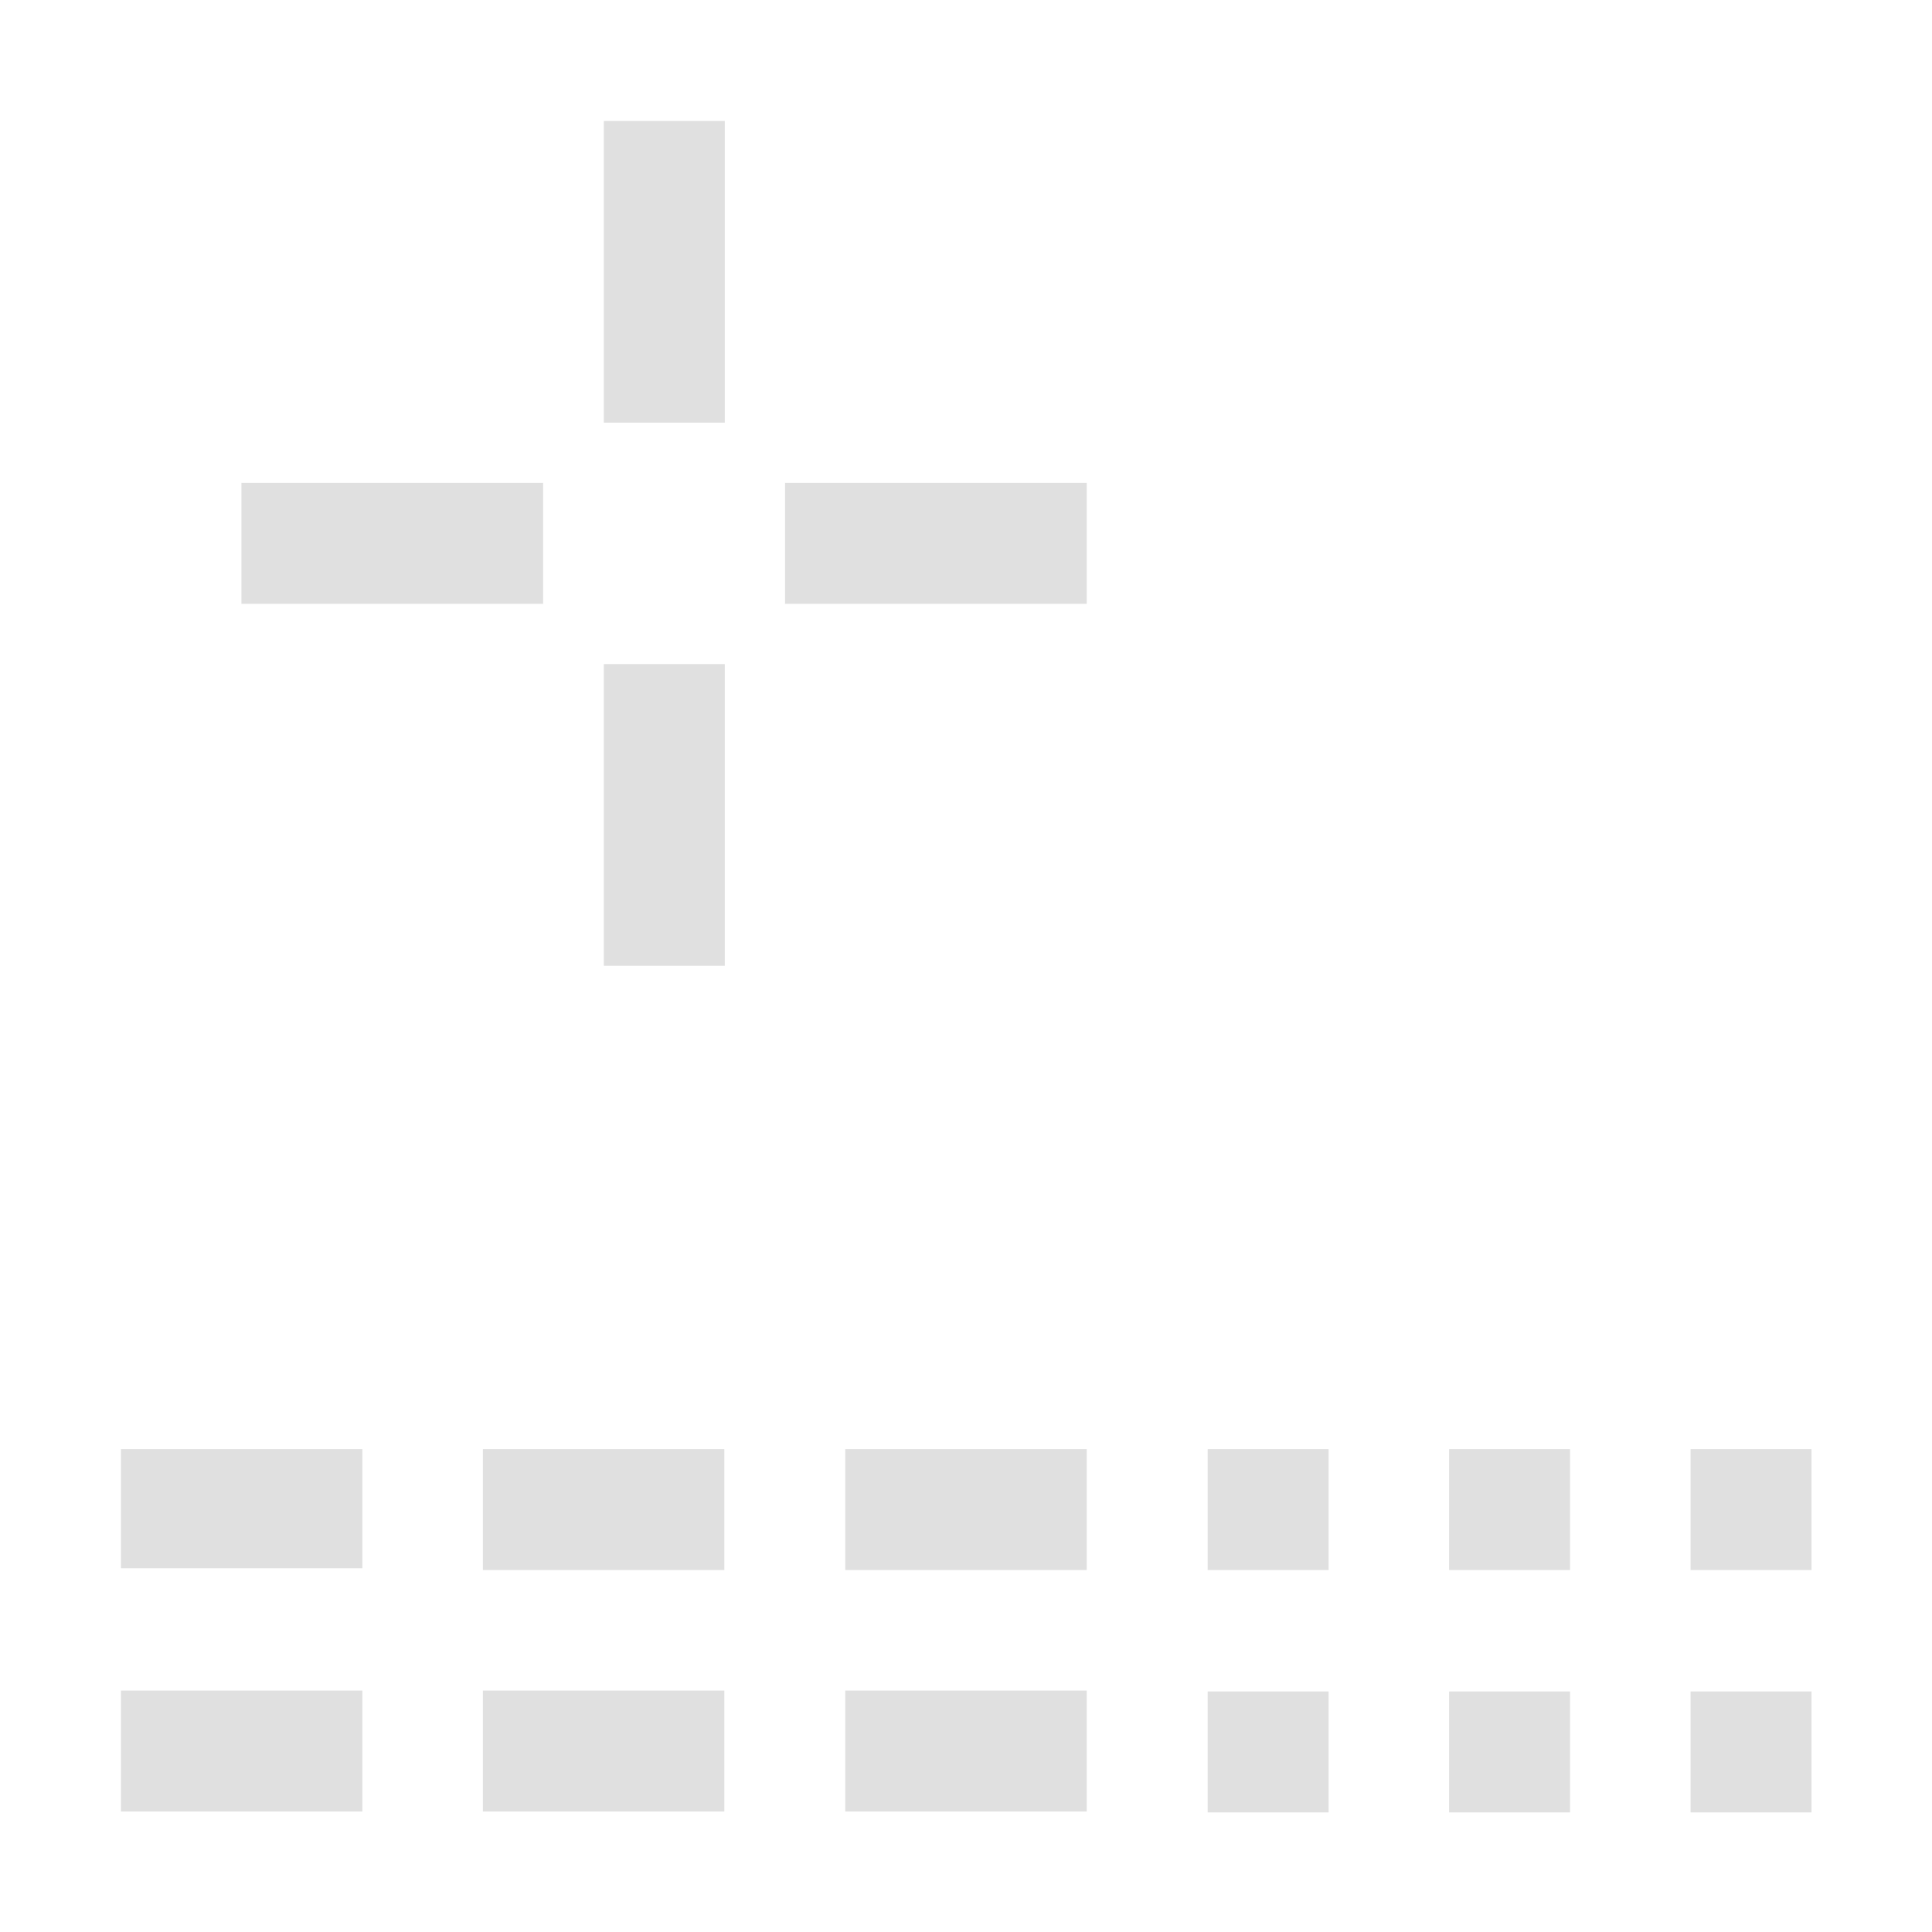
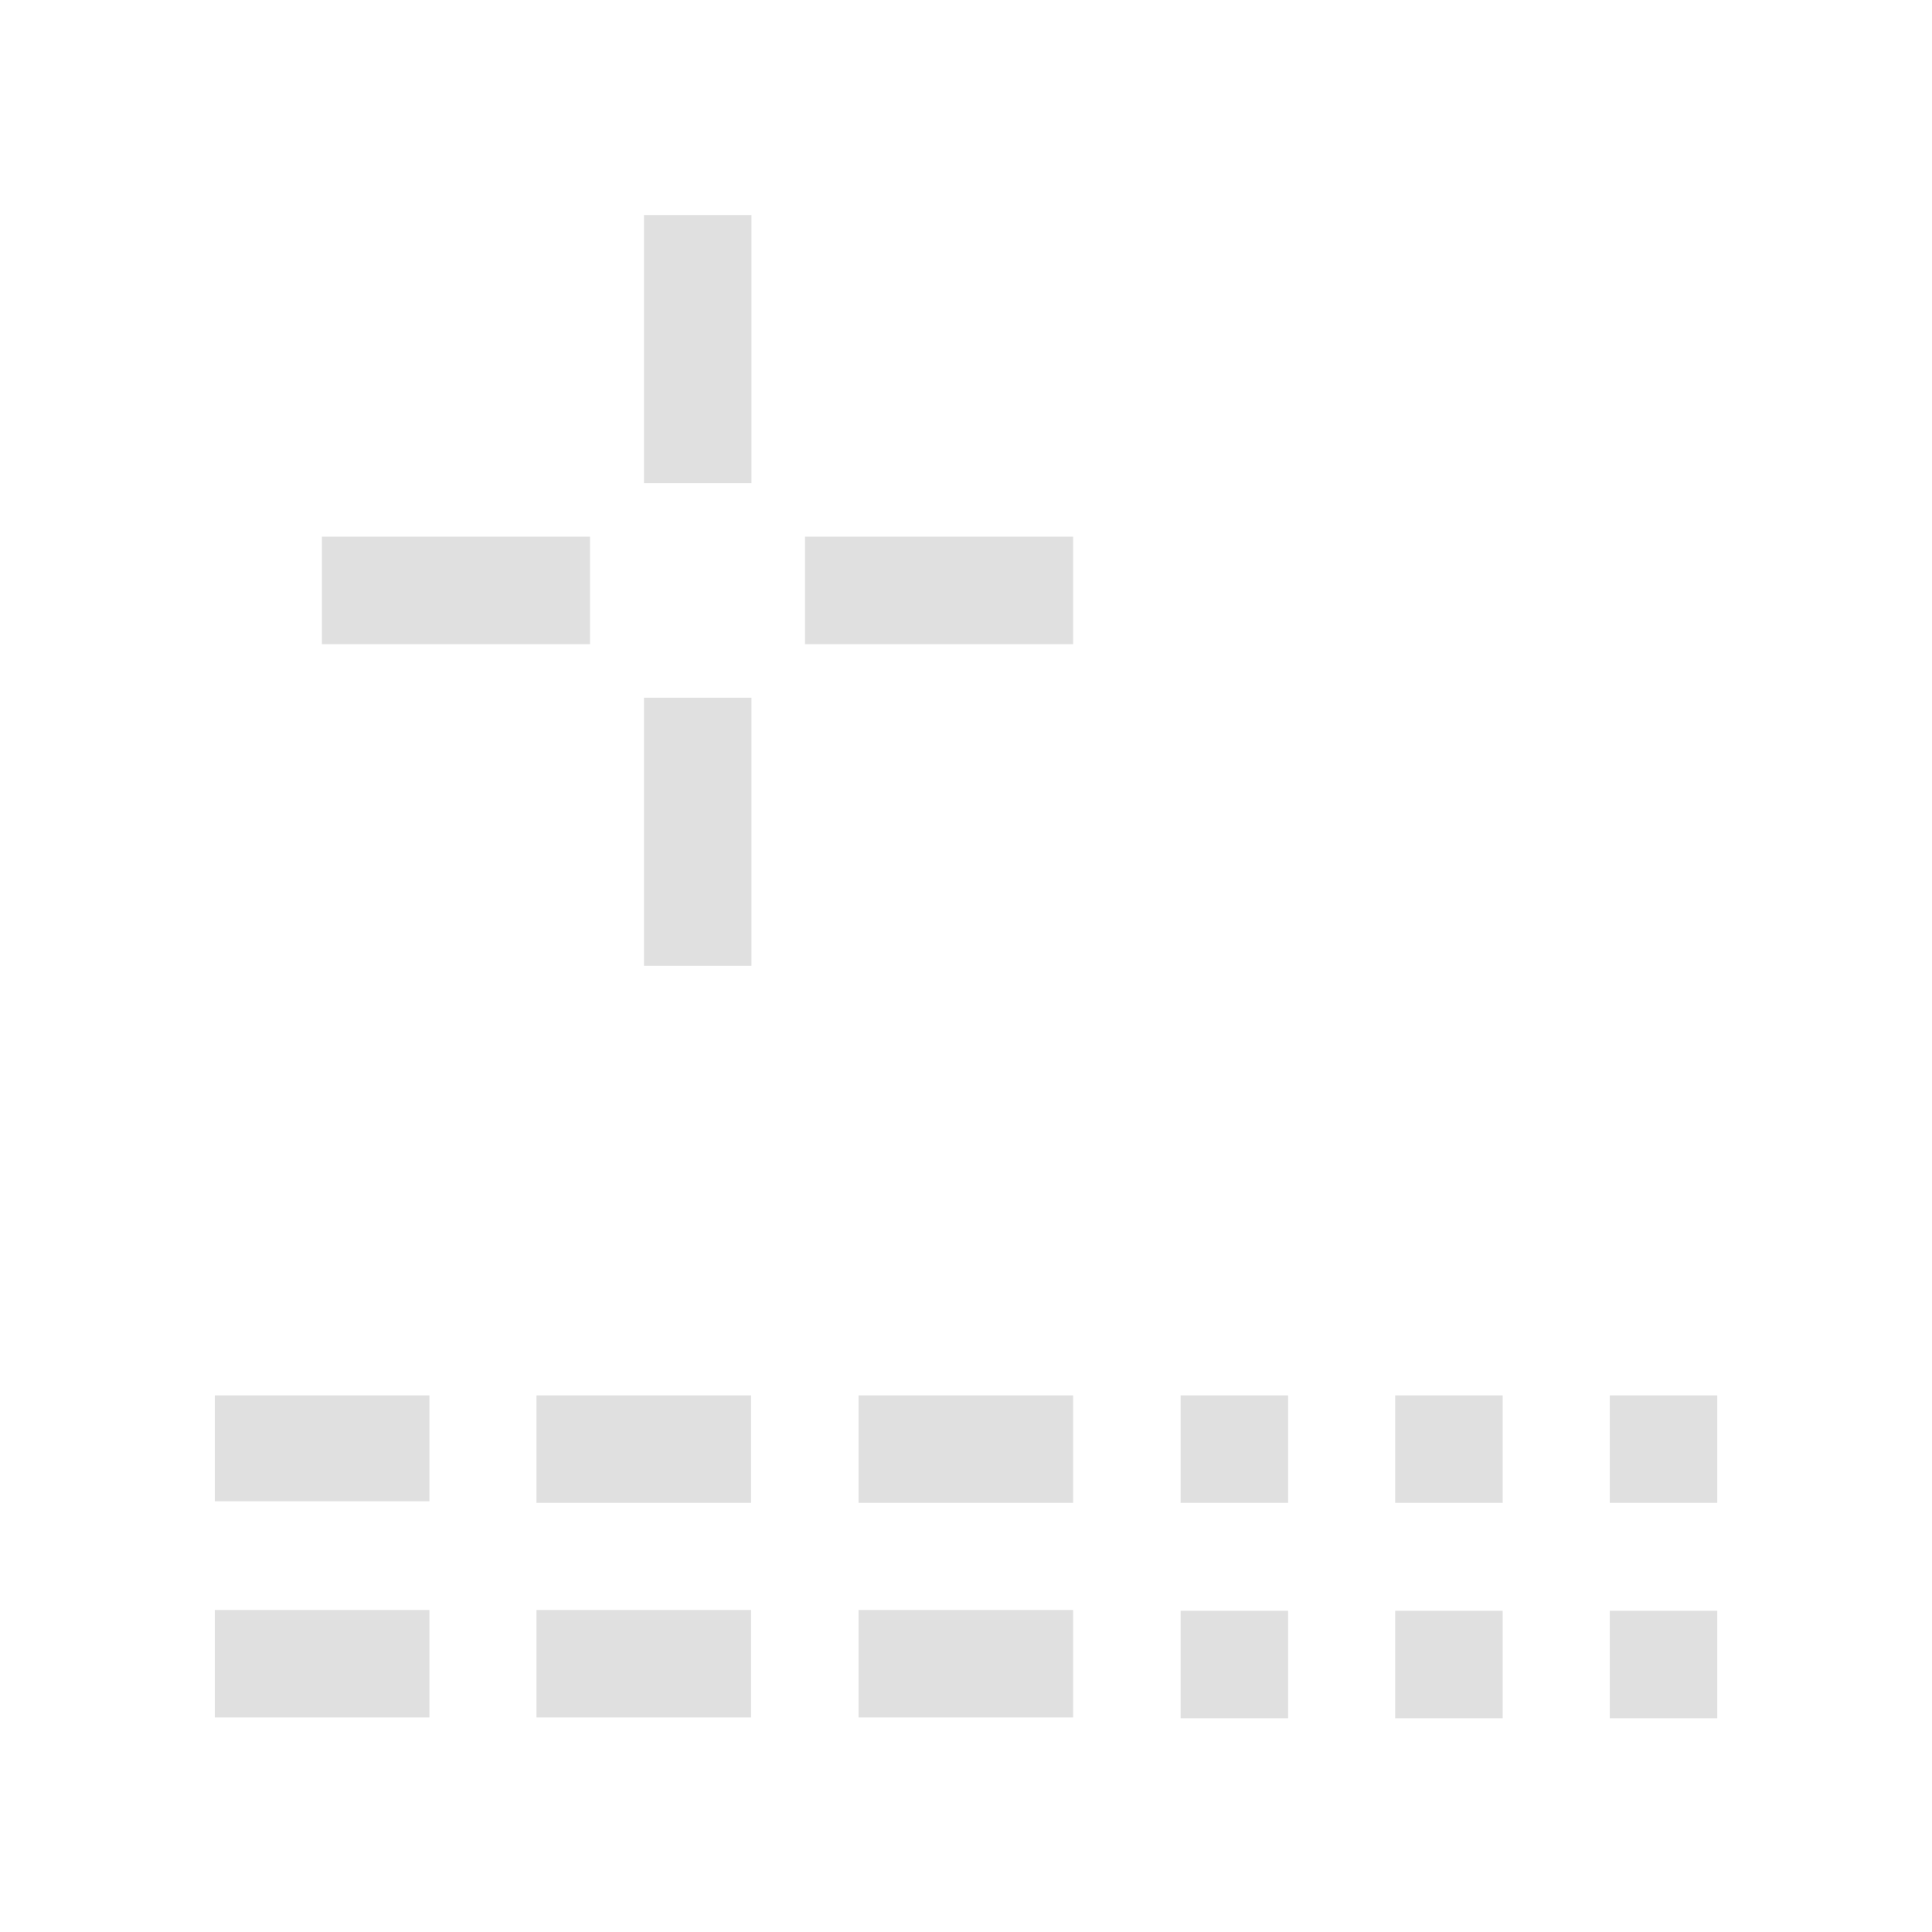
- <svg xmlns="http://www.w3.org/2000/svg" height="16" viewBox="0 0 4.233 4.233" width="16">
-   <g fill="#e0e0e0">
+ <svg xmlns="http://www.w3.org/2000/svg" height="18" viewBox="0 0 4.763 4.762" width="18">
+   <g fill="#e0e0e0" transform="translate(.264583 .264583)">
    <path d="m.265 3.704h.529v.265h-.529z" />
    <path d="m1.058 3.704h.529v.265h-.529z" />
    <path d="m2.646 3.706h.265v.265h-.265z" />
    <path d="m.265 3.175h.529v.261h-.529z" />
    <path d="m1.058 3.175h.529v.265h-.529z" />
    <path d="m1.852 3.704h.529v.265h-.529z" />
    <path d="m1.852 3.175h.529v.265h-.529z" />
    <path d="m2.646 3.175h.265v.265h-.265z" />
    <path d="m3.175 3.706h.265v.265h-.265z" />
    <path d="m3.175 3.175h.265v.265h-.265z" />
    <path d="m3.704 3.706h.265v.265h-.265z" />
    <path d="m3.704 3.175h.265v.265h-.265z" />
    <path d="m.529 1.058h.661v.265h-.661z" />
    <path d="m1.72 1.058h.661v.265h-.661z" />
    <path d="m1.323.265h.265v.661h-.265z" />
    <path d="m1.323 1.455h.265v.661h-.265z" />
  </g>
</svg>
